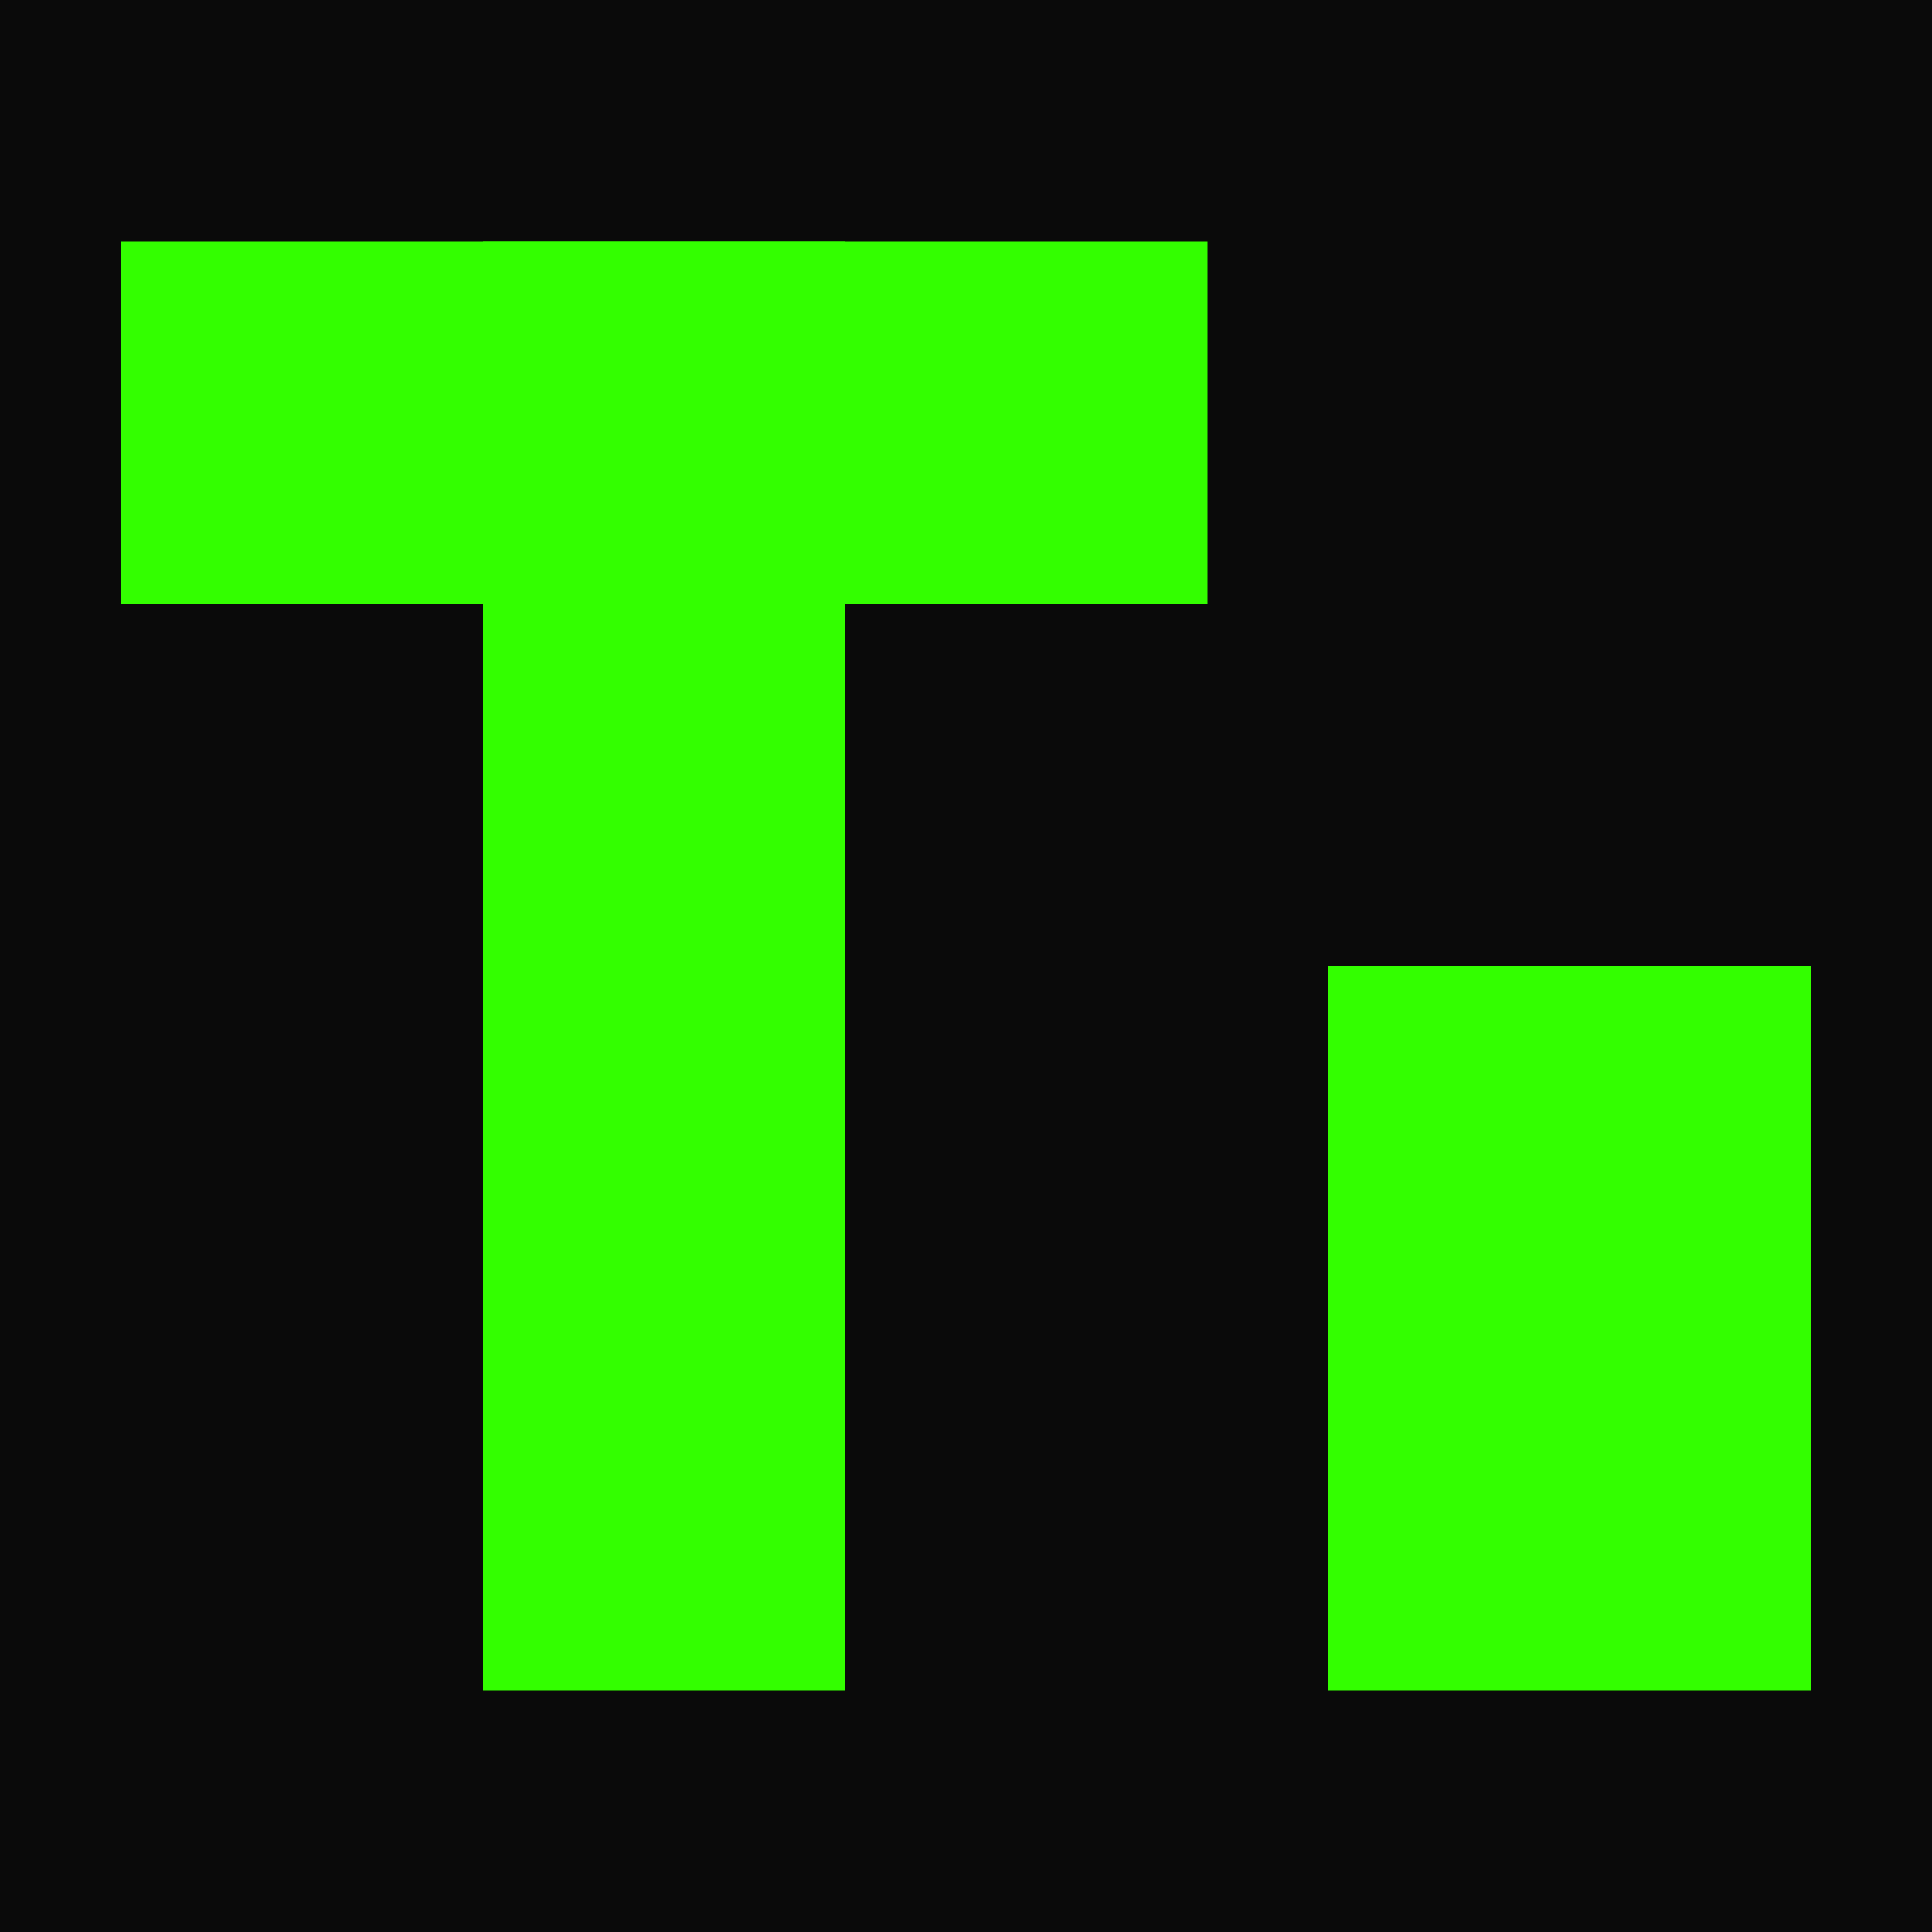
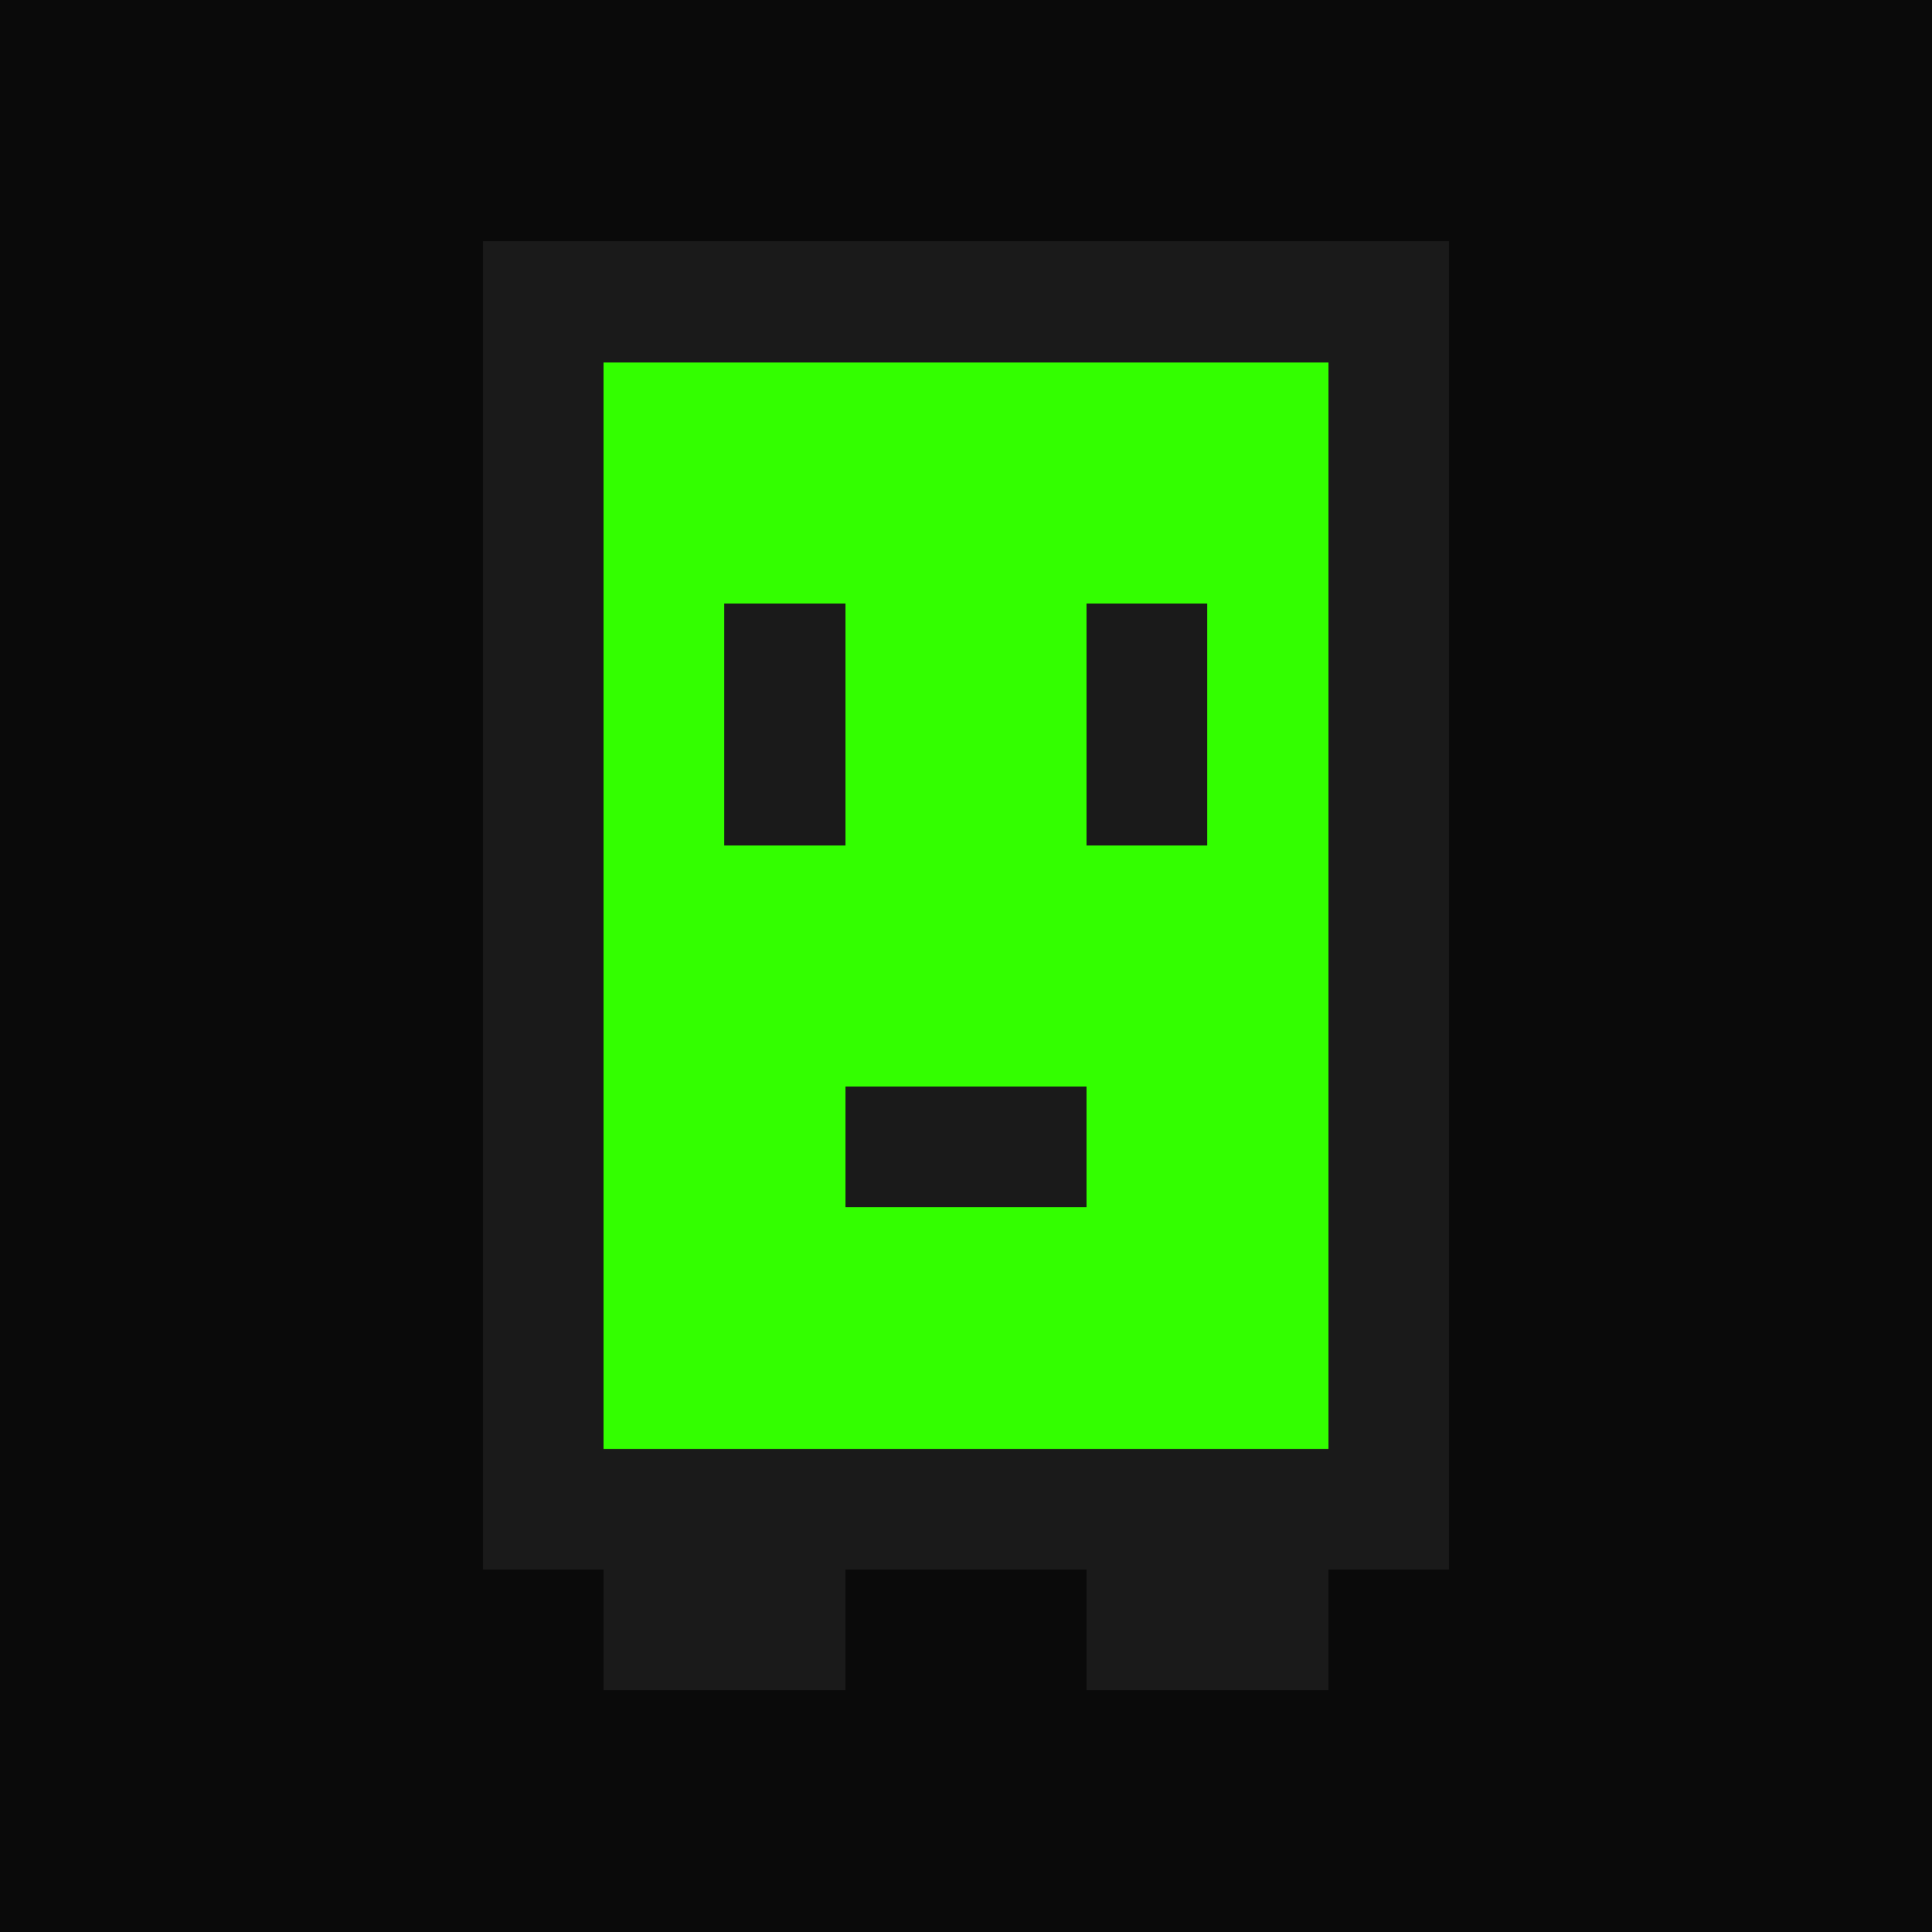
- <svg xmlns="http://www.w3.org/2000/svg" viewBox="0 0 16 16">
+ <svg xmlns="http://www.w3.org/2000/svg" viewBox="0 0 16 16" shape-rendering="crispEdges">
  <rect width="16" height="16" fill="#0a0a0a" />
-   <g fill="#33ff00">
-     <rect x="1" y="2" width="9" height="3" />
-     <rect x="4" y="2" width="3" height="12" />
-     <rect x="11" y="8" width="4" height="6" />
+   <g transform="translate(2,2)">
+     <rect x="2" y="0" width="8" height="11" fill="#1a1a1a" />
+     <rect x="3" y="1" width="6" height="9" fill="#33ff00" />
+     <rect x="4" y="3" width="1" height="2" fill="#1a1a1a" />
+     <rect x="7" y="3" width="1" height="2" fill="#1a1a1a" />
+     <rect x="5" y="7" width="2" height="1" fill="#1a1a1a" />
+     <rect x="3" y="11" width="2" height="1" fill="#1a1a1a" />
+     <rect x="7" y="11" width="2" height="1" fill="#1a1a1a" />
  </g>
</svg>
